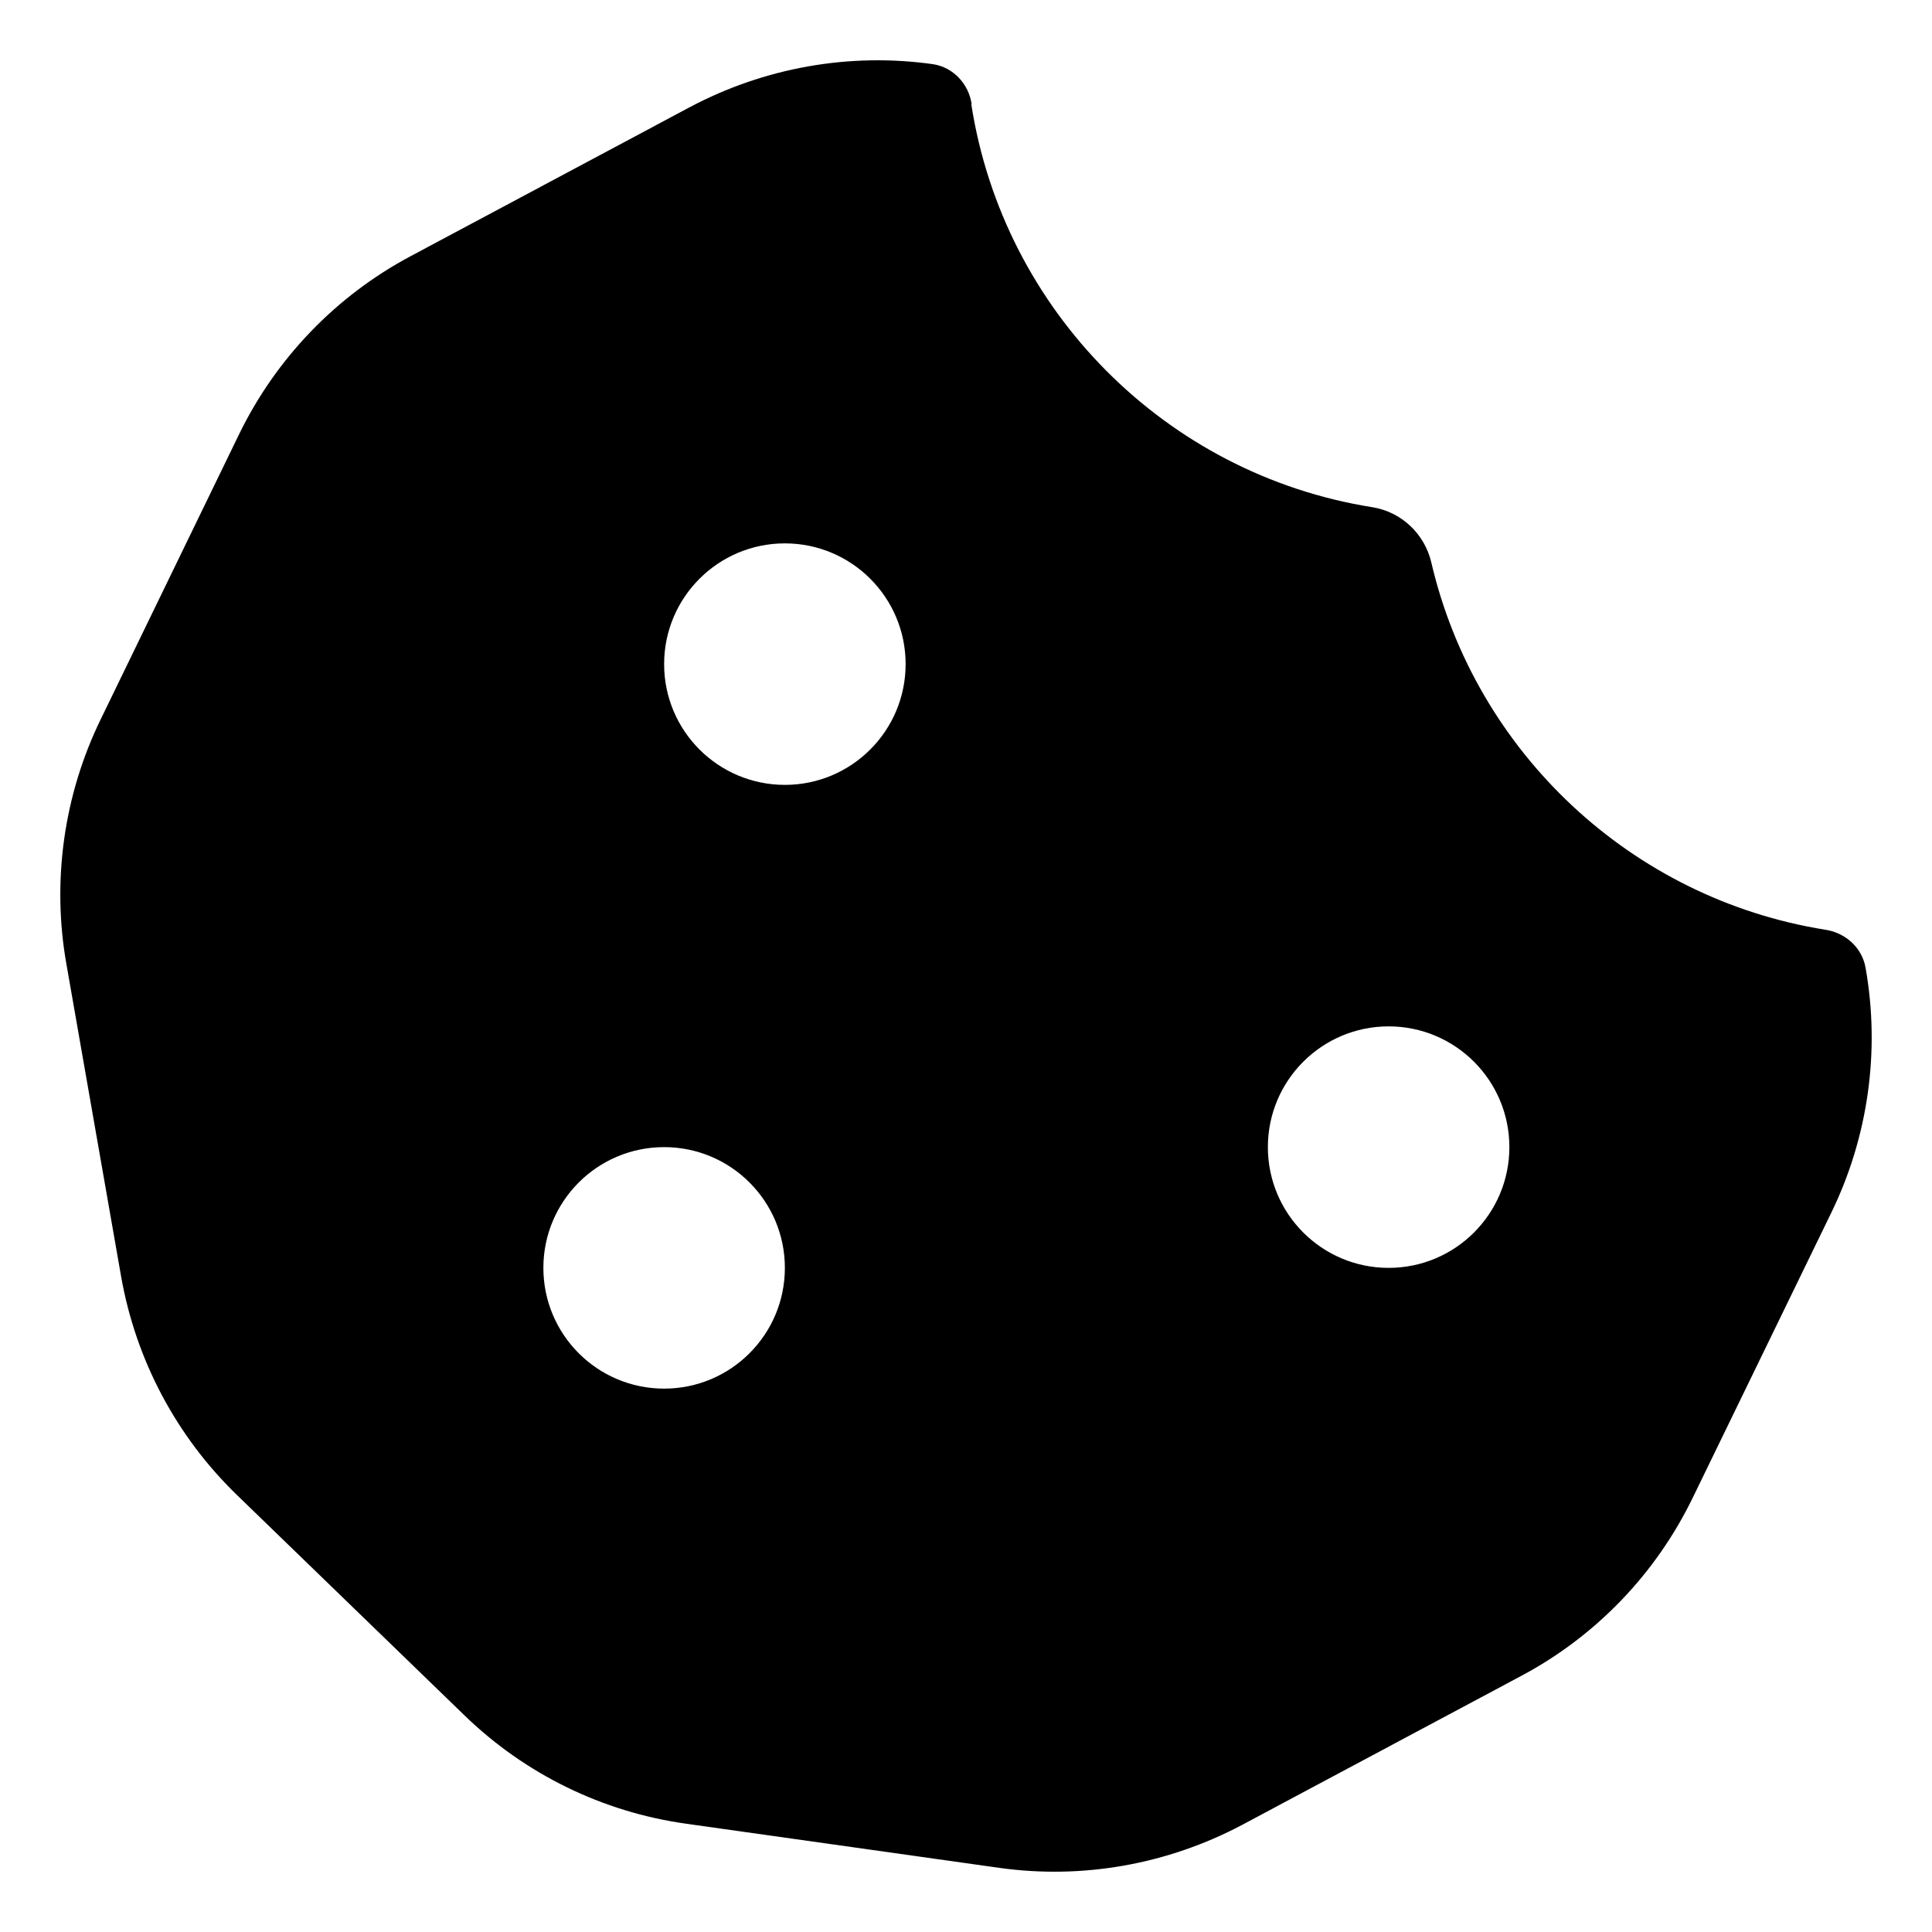
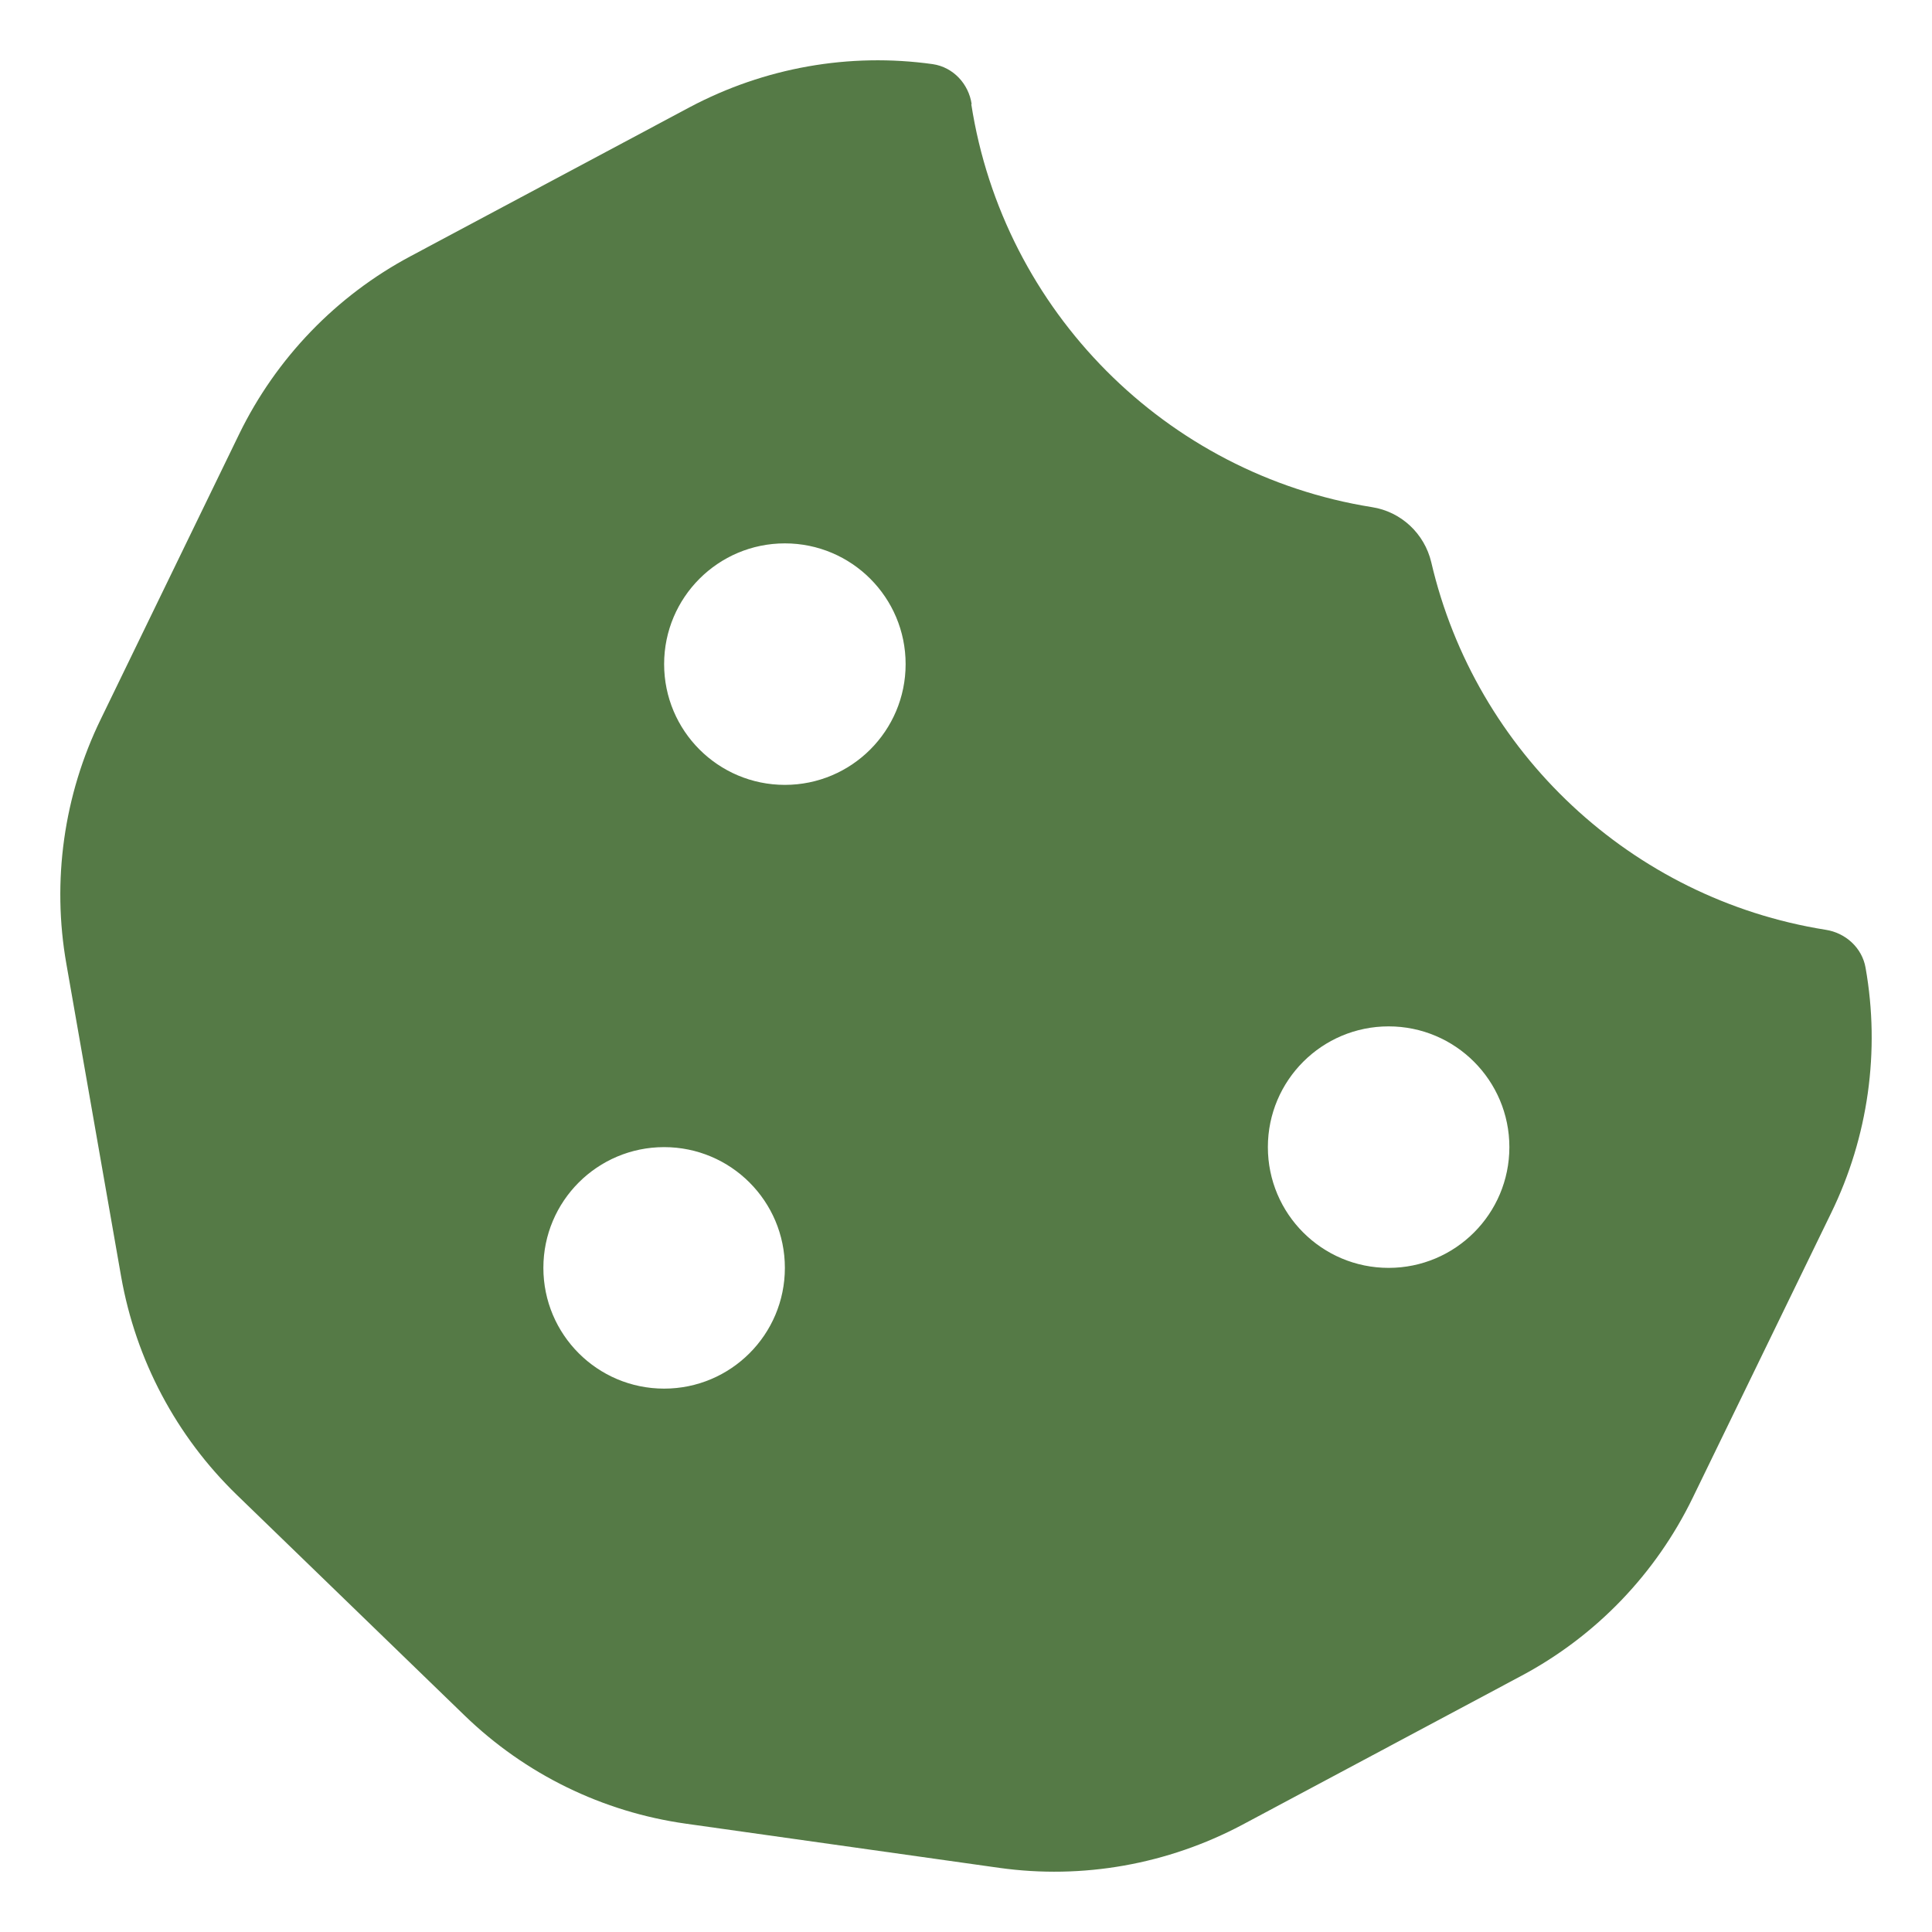
<svg xmlns="http://www.w3.org/2000/svg" height="1em" viewBox="0 0 512 512">
+   <style>svg{fill:#557a46}</style>
  <path d="M257.5 27.6c-.8-5.4-4.9-9.8-10.3-10.6c-22.1-3.1-44.6 .9-64.4 11.4l-74 39.5C89.1 78.4 73.2 94.9 63.4 115L26.7 190.6c-9.8 20.1-13 42.9-9.1 64.9l14.5 82.8c3.9 22.1 14.6 42.3 30.7 57.9l60.3 58.4c16.1 15.6 36.6 25.6 58.7 28.7l83 11.7c22.1 3.1 44.6-.9 64.4-11.4l74-39.5c19.7-10.5 35.6-27 45.4-47.2l36.7-75.5c9.8-20.1 13-42.9 9.1-64.9c-.9-5.3-5.3-9.3-10.6-10.1c-51.5-8.2-92.8-47.1-104.5-97.4c-1.8-7.6-8-13.4-15.7-14.6c-54.6-8.7-97.7-52-106.2-106.8zM208 144a32 32 0 1 1 0 64 32 32 0 1 1 0-64zM144 336a32 32 0 1 1 64 0 32 32 0 1 1 -64 0zm224-64a32 32 0 1 1 0 64 32 32 0 1 1 0-64z" />
</svg>
